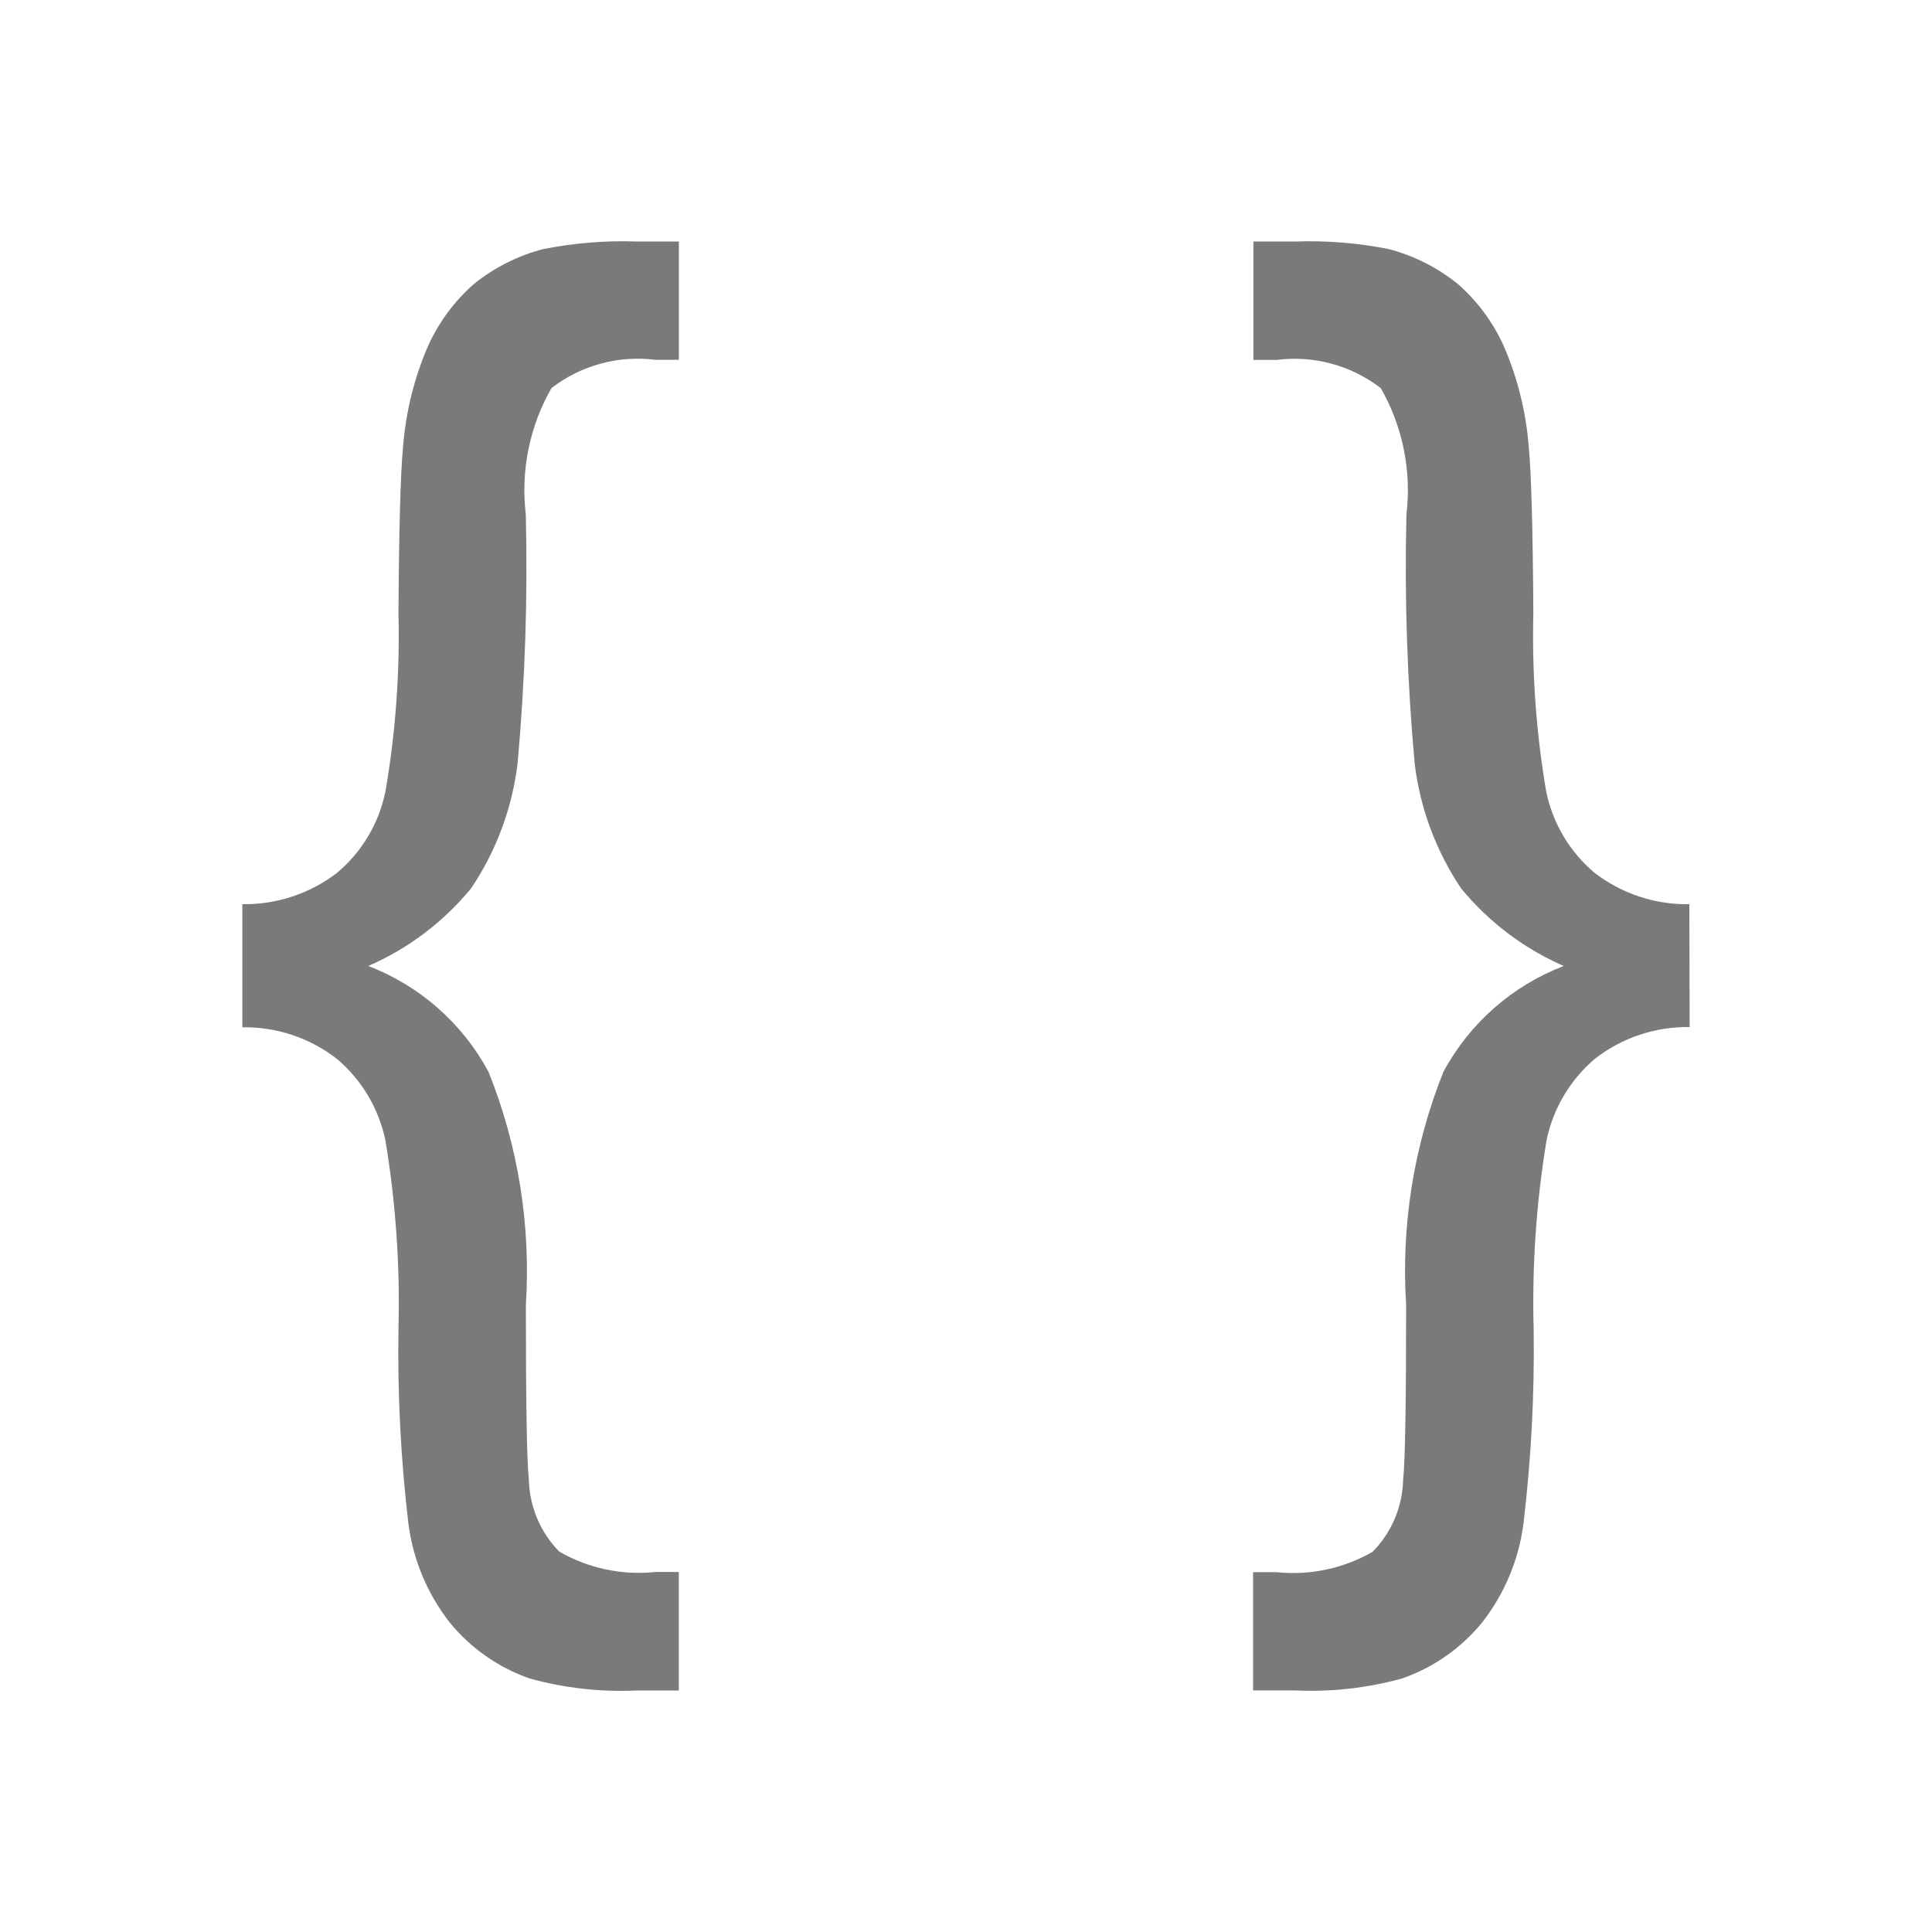
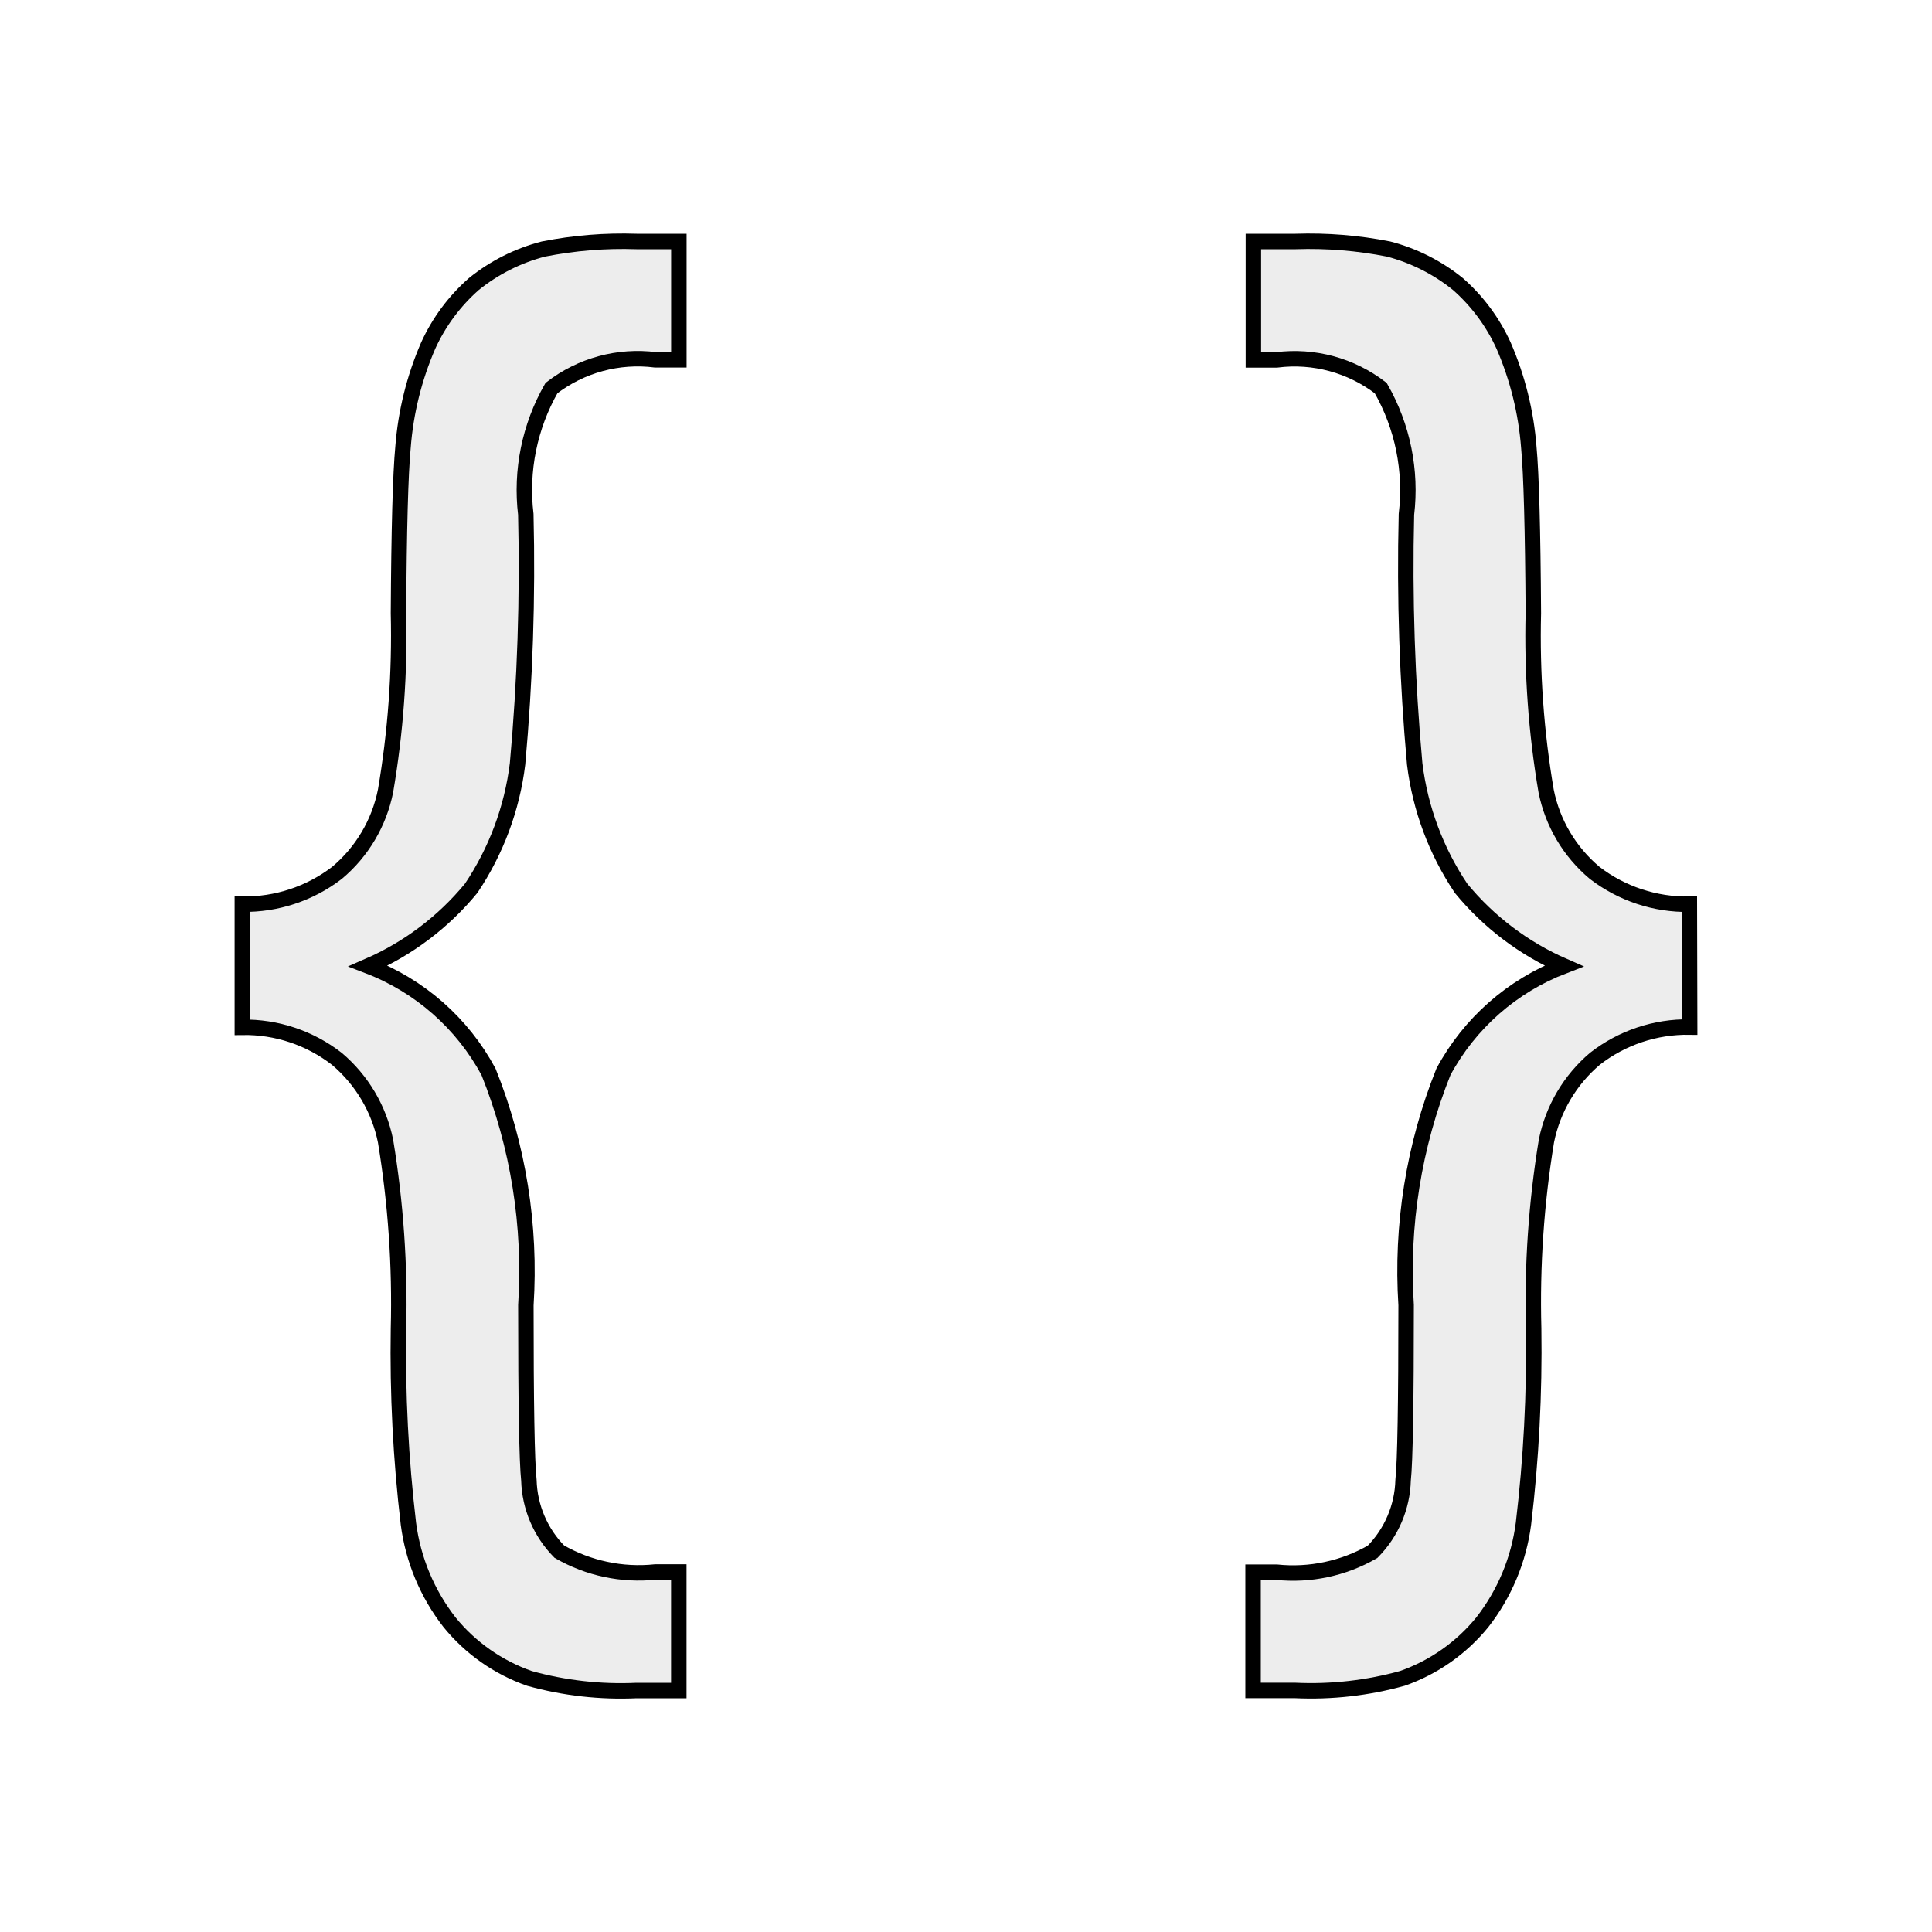
- <svg xmlns="http://www.w3.org/2000/svg" width="800px" height="800px" viewBox="0 0 32 32" fill="#000000">
+ <svg xmlns="http://www.w3.org/2000/svg" width="800px" height="800px" viewBox="0 0 32 32" fill="#000000" stroke="#000000" stroke-width="0.256">
  <g id="SVGRepo_bgCarrier" stroke-width="0" />
  <g id="SVGRepo_tracerCarrier" stroke-linecap="round" stroke-linejoin="round" />
  <g id="SVGRepo_iconCarrier">
-     <path d="M4.014,14.976a2.51,2.51,0,0,0,1.567-.518A2.377,2.377,0,0,0,6.386,13.1,15.261,15.261,0,0,0,6.6,10.156q.012-2.085.075-2.747a5.236,5.236,0,0,1,.418-1.686,3.025,3.025,0,0,1,.755-1.018A3.046,3.046,0,0,1,9,4.125,6.762,6.762,0,0,1,10.544,4h.7V5.96h-.387a2.338,2.338,0,0,0-1.723.468A3.4,3.4,0,0,0,8.709,8.52a36.054,36.054,0,0,1-.137,4.133,4.734,4.734,0,0,1-.768,2.06A4.567,4.567,0,0,1,6.1,16a3.809,3.809,0,0,1,1.992,1.754,8.861,8.861,0,0,1,.618,3.865q0,2.435.05,2.9A1.755,1.755,0,0,0,9.264,25.7a2.639,2.639,0,0,0,1.592.337h.387V28h-.7a5.655,5.655,0,0,1-1.773-.2,2.97,2.97,0,0,1-1.324-.93,3.353,3.353,0,0,1-.681-1.63A24.175,24.175,0,0,1,6.6,22.006,16.469,16.469,0,0,0,6.386,18.9a2.408,2.408,0,0,0-.805-1.361,2.489,2.489,0,0,0-1.567-.524Z" style="fill:#7a7a7a" />
-     <path d="M27.986,17.011a2.489,2.489,0,0,0-1.567.524,2.408,2.408,0,0,0-.805,1.361,16.469,16.469,0,0,0-.212,3.109,24.175,24.175,0,0,1-.169,3.234,3.353,3.353,0,0,1-.681,1.63,2.97,2.97,0,0,1-1.324.93,5.655,5.655,0,0,1-1.773.2h-.7V26.04h.387a2.639,2.639,0,0,0,1.592-.337,1.755,1.755,0,0,0,.506-1.186q.05-.462.05-2.9a8.861,8.861,0,0,1,.618-3.865A3.809,3.809,0,0,1,25.9,16a4.567,4.567,0,0,1-1.7-1.286,4.734,4.734,0,0,1-.768-2.06,36.054,36.054,0,0,1-.137-4.133,3.4,3.4,0,0,0-.425-2.092,2.338,2.338,0,0,0-1.723-.468h-.387V4h.7A6.762,6.762,0,0,1,23,4.125a3.046,3.046,0,0,1,1.149.581,3.025,3.025,0,0,1,.755,1.018,5.236,5.236,0,0,1,.418,1.686q.062.662.075,2.747a15.261,15.261,0,0,0,.212,2.947,2.377,2.377,0,0,0,.805,1.355,2.51,2.51,0,0,0,1.567.518Z" style="fill:#7a7a7a" />
+     <path d="M4.014,14.976a2.51,2.51,0,0,0,1.567-.518A2.377,2.377,0,0,0,6.386,13.1,15.261,15.261,0,0,0,6.6,10.156q.012-2.085.075-2.747a5.236,5.236,0,0,1,.418-1.686,3.025,3.025,0,0,1,.755-1.018A3.046,3.046,0,0,1,9,4.125,6.762,6.762,0,0,1,10.544,4h.7V5.96h-.387a2.338,2.338,0,0,0-1.723.468A3.4,3.4,0,0,0,8.709,8.52a36.054,36.054,0,0,1-.137,4.133,4.734,4.734,0,0,1-.768,2.06A4.567,4.567,0,0,1,6.1,16a3.809,3.809,0,0,1,1.992,1.754,8.861,8.861,0,0,1,.618,3.865q0,2.435.05,2.9A1.755,1.755,0,0,0,9.264,25.7a2.639,2.639,0,0,0,1.592.337h.387V28h-.7a5.655,5.655,0,0,1-1.773-.2,2.97,2.97,0,0,1-1.324-.93,3.353,3.353,0,0,1-.681-1.63A24.175,24.175,0,0,1,6.6,22.006,16.469,16.469,0,0,0,6.386,18.9a2.408,2.408,0,0,0-.805-1.361,2.489,2.489,0,0,0-1.567-.524Z" style="fill:#ededed" />
+     <path d="M27.986,17.011a2.489,2.489,0,0,0-1.567.524,2.408,2.408,0,0,0-.805,1.361,16.469,16.469,0,0,0-.212,3.109,24.175,24.175,0,0,1-.169,3.234,3.353,3.353,0,0,1-.681,1.63,2.97,2.97,0,0,1-1.324.93,5.655,5.655,0,0,1-1.773.2h-.7V26.04h.387a2.639,2.639,0,0,0,1.592-.337,1.755,1.755,0,0,0,.506-1.186q.05-.462.05-2.9a8.861,8.861,0,0,1,.618-3.865A3.809,3.809,0,0,1,25.9,16a4.567,4.567,0,0,1-1.7-1.286,4.734,4.734,0,0,1-.768-2.06,36.054,36.054,0,0,1-.137-4.133,3.4,3.4,0,0,0-.425-2.092,2.338,2.338,0,0,0-1.723-.468h-.387V4h.7A6.762,6.762,0,0,1,23,4.125a3.046,3.046,0,0,1,1.149.581,3.025,3.025,0,0,1,.755,1.018,5.236,5.236,0,0,1,.418,1.686q.062.662.075,2.747a15.261,15.261,0,0,0,.212,2.947,2.377,2.377,0,0,0,.805,1.355,2.51,2.51,0,0,0,1.567.518Z" style="fill:#ededed" />
  </g>
</svg>
